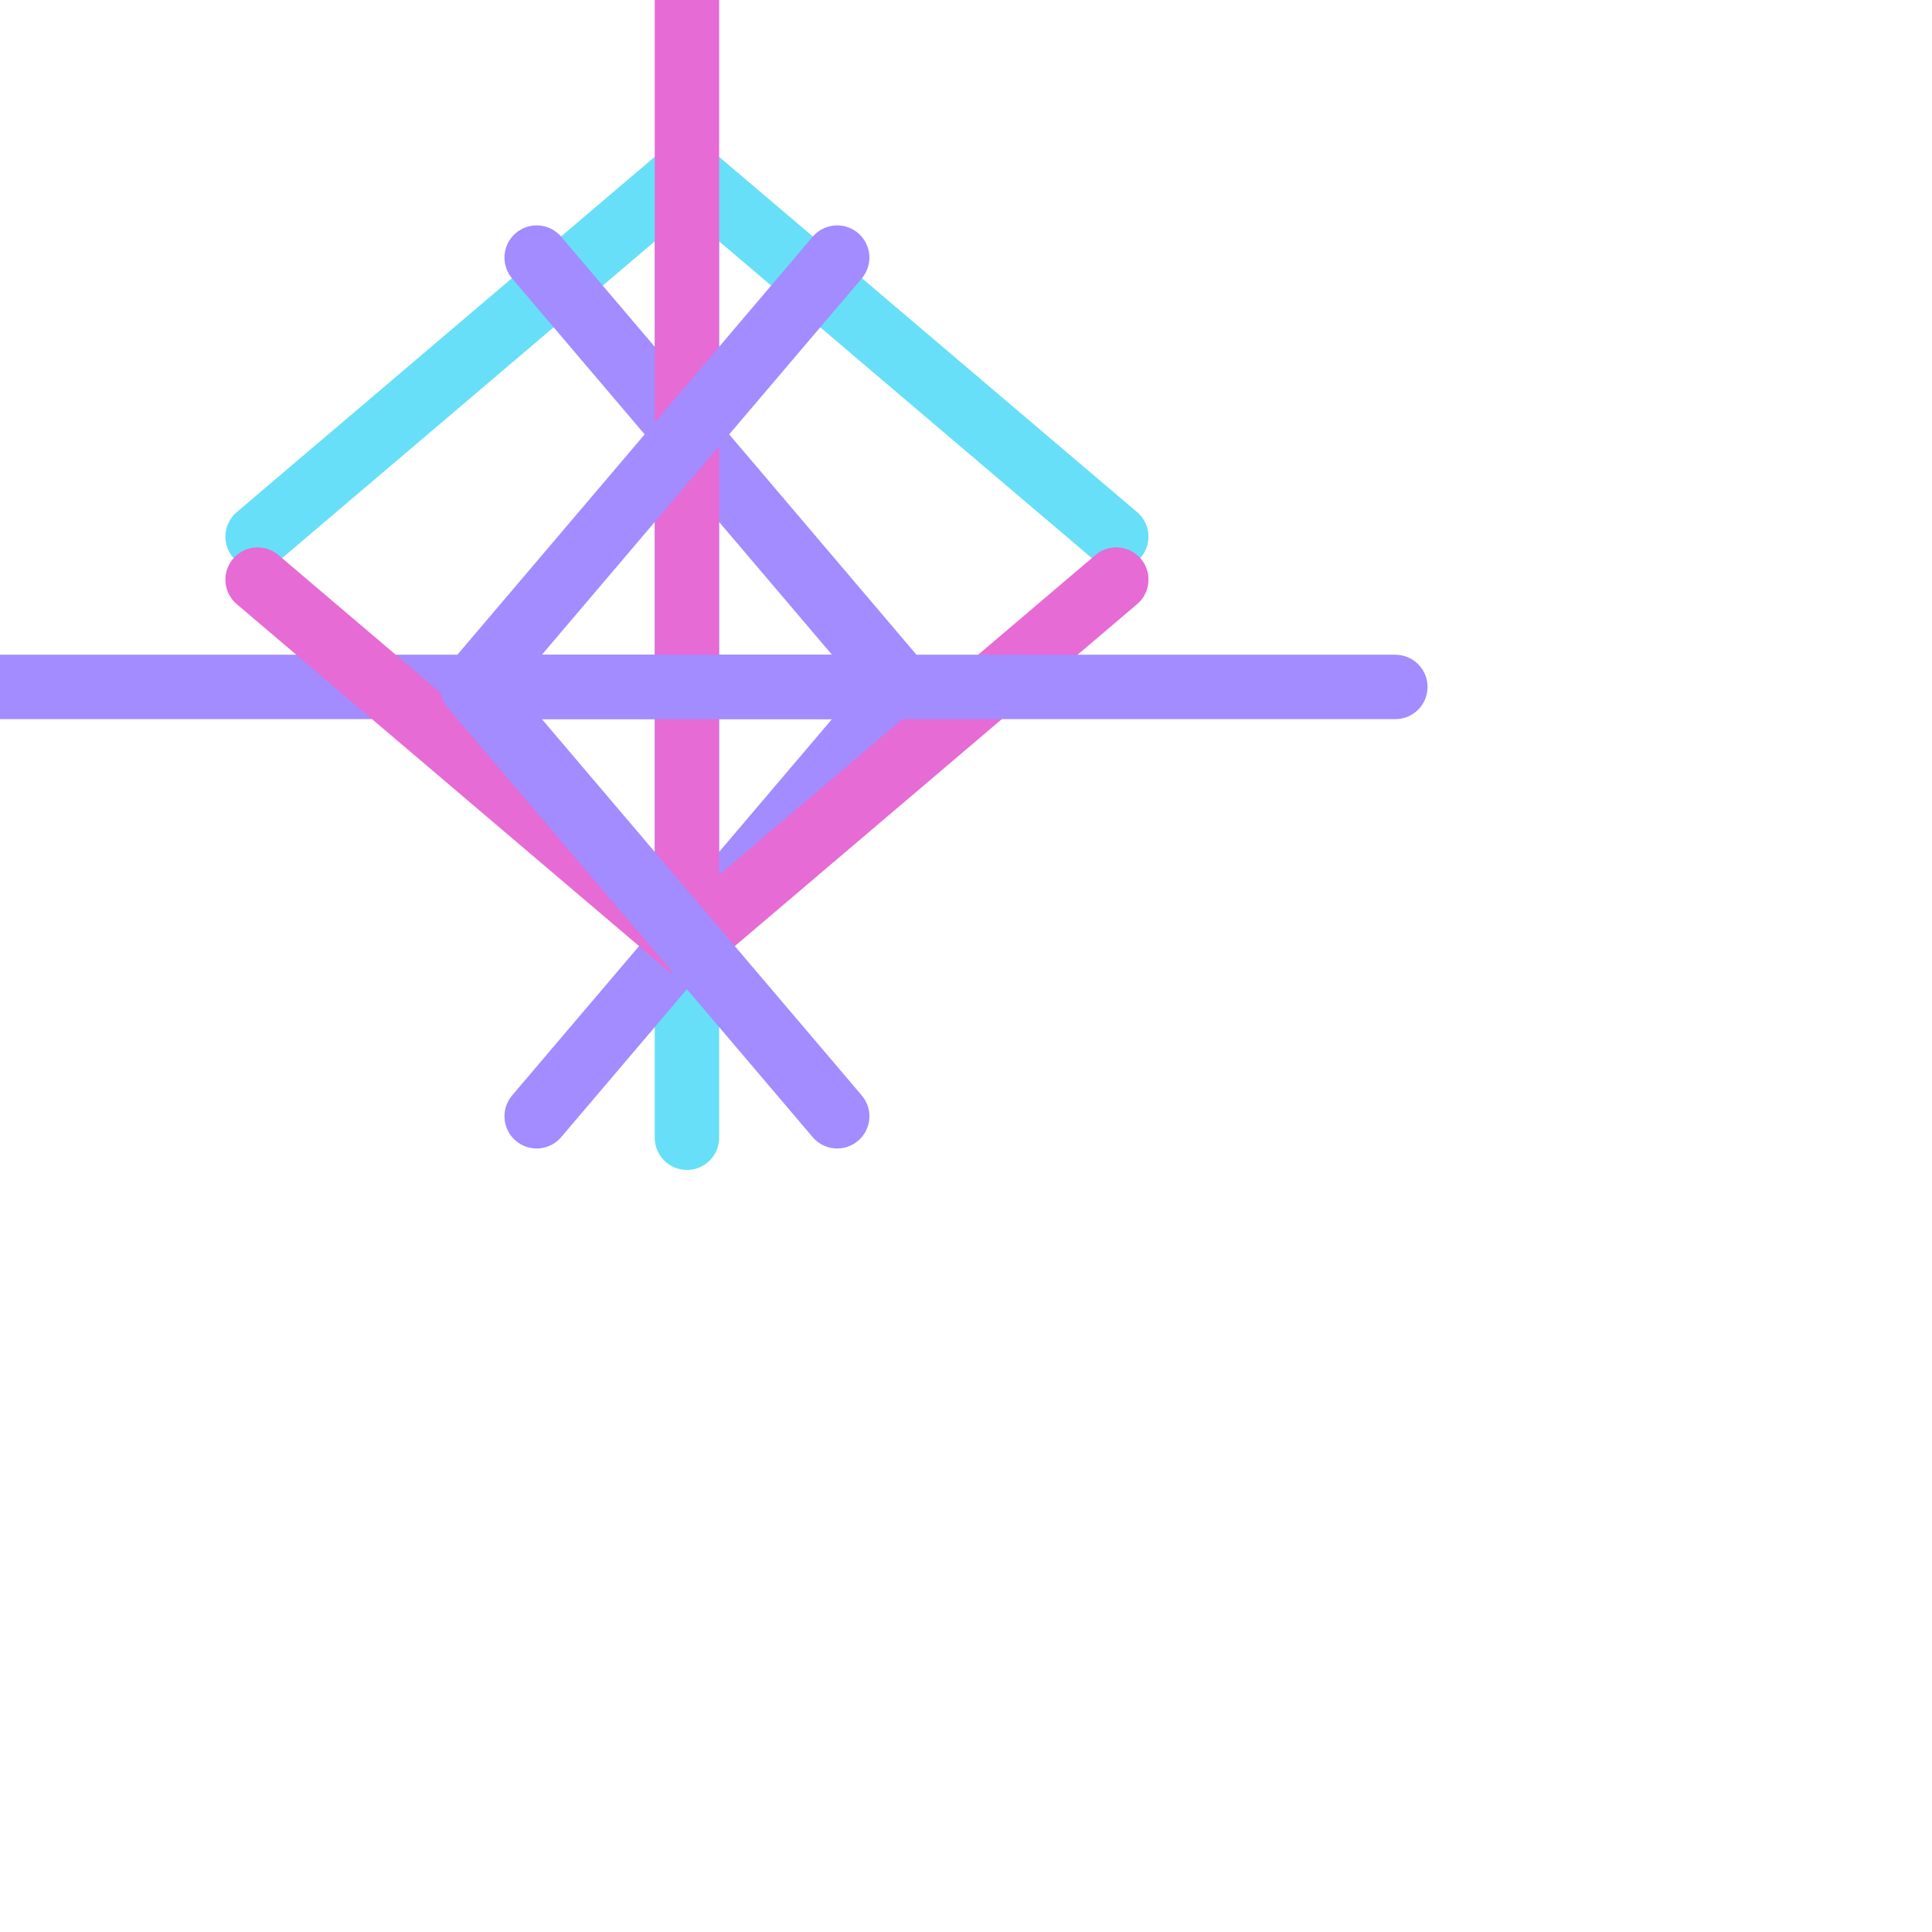
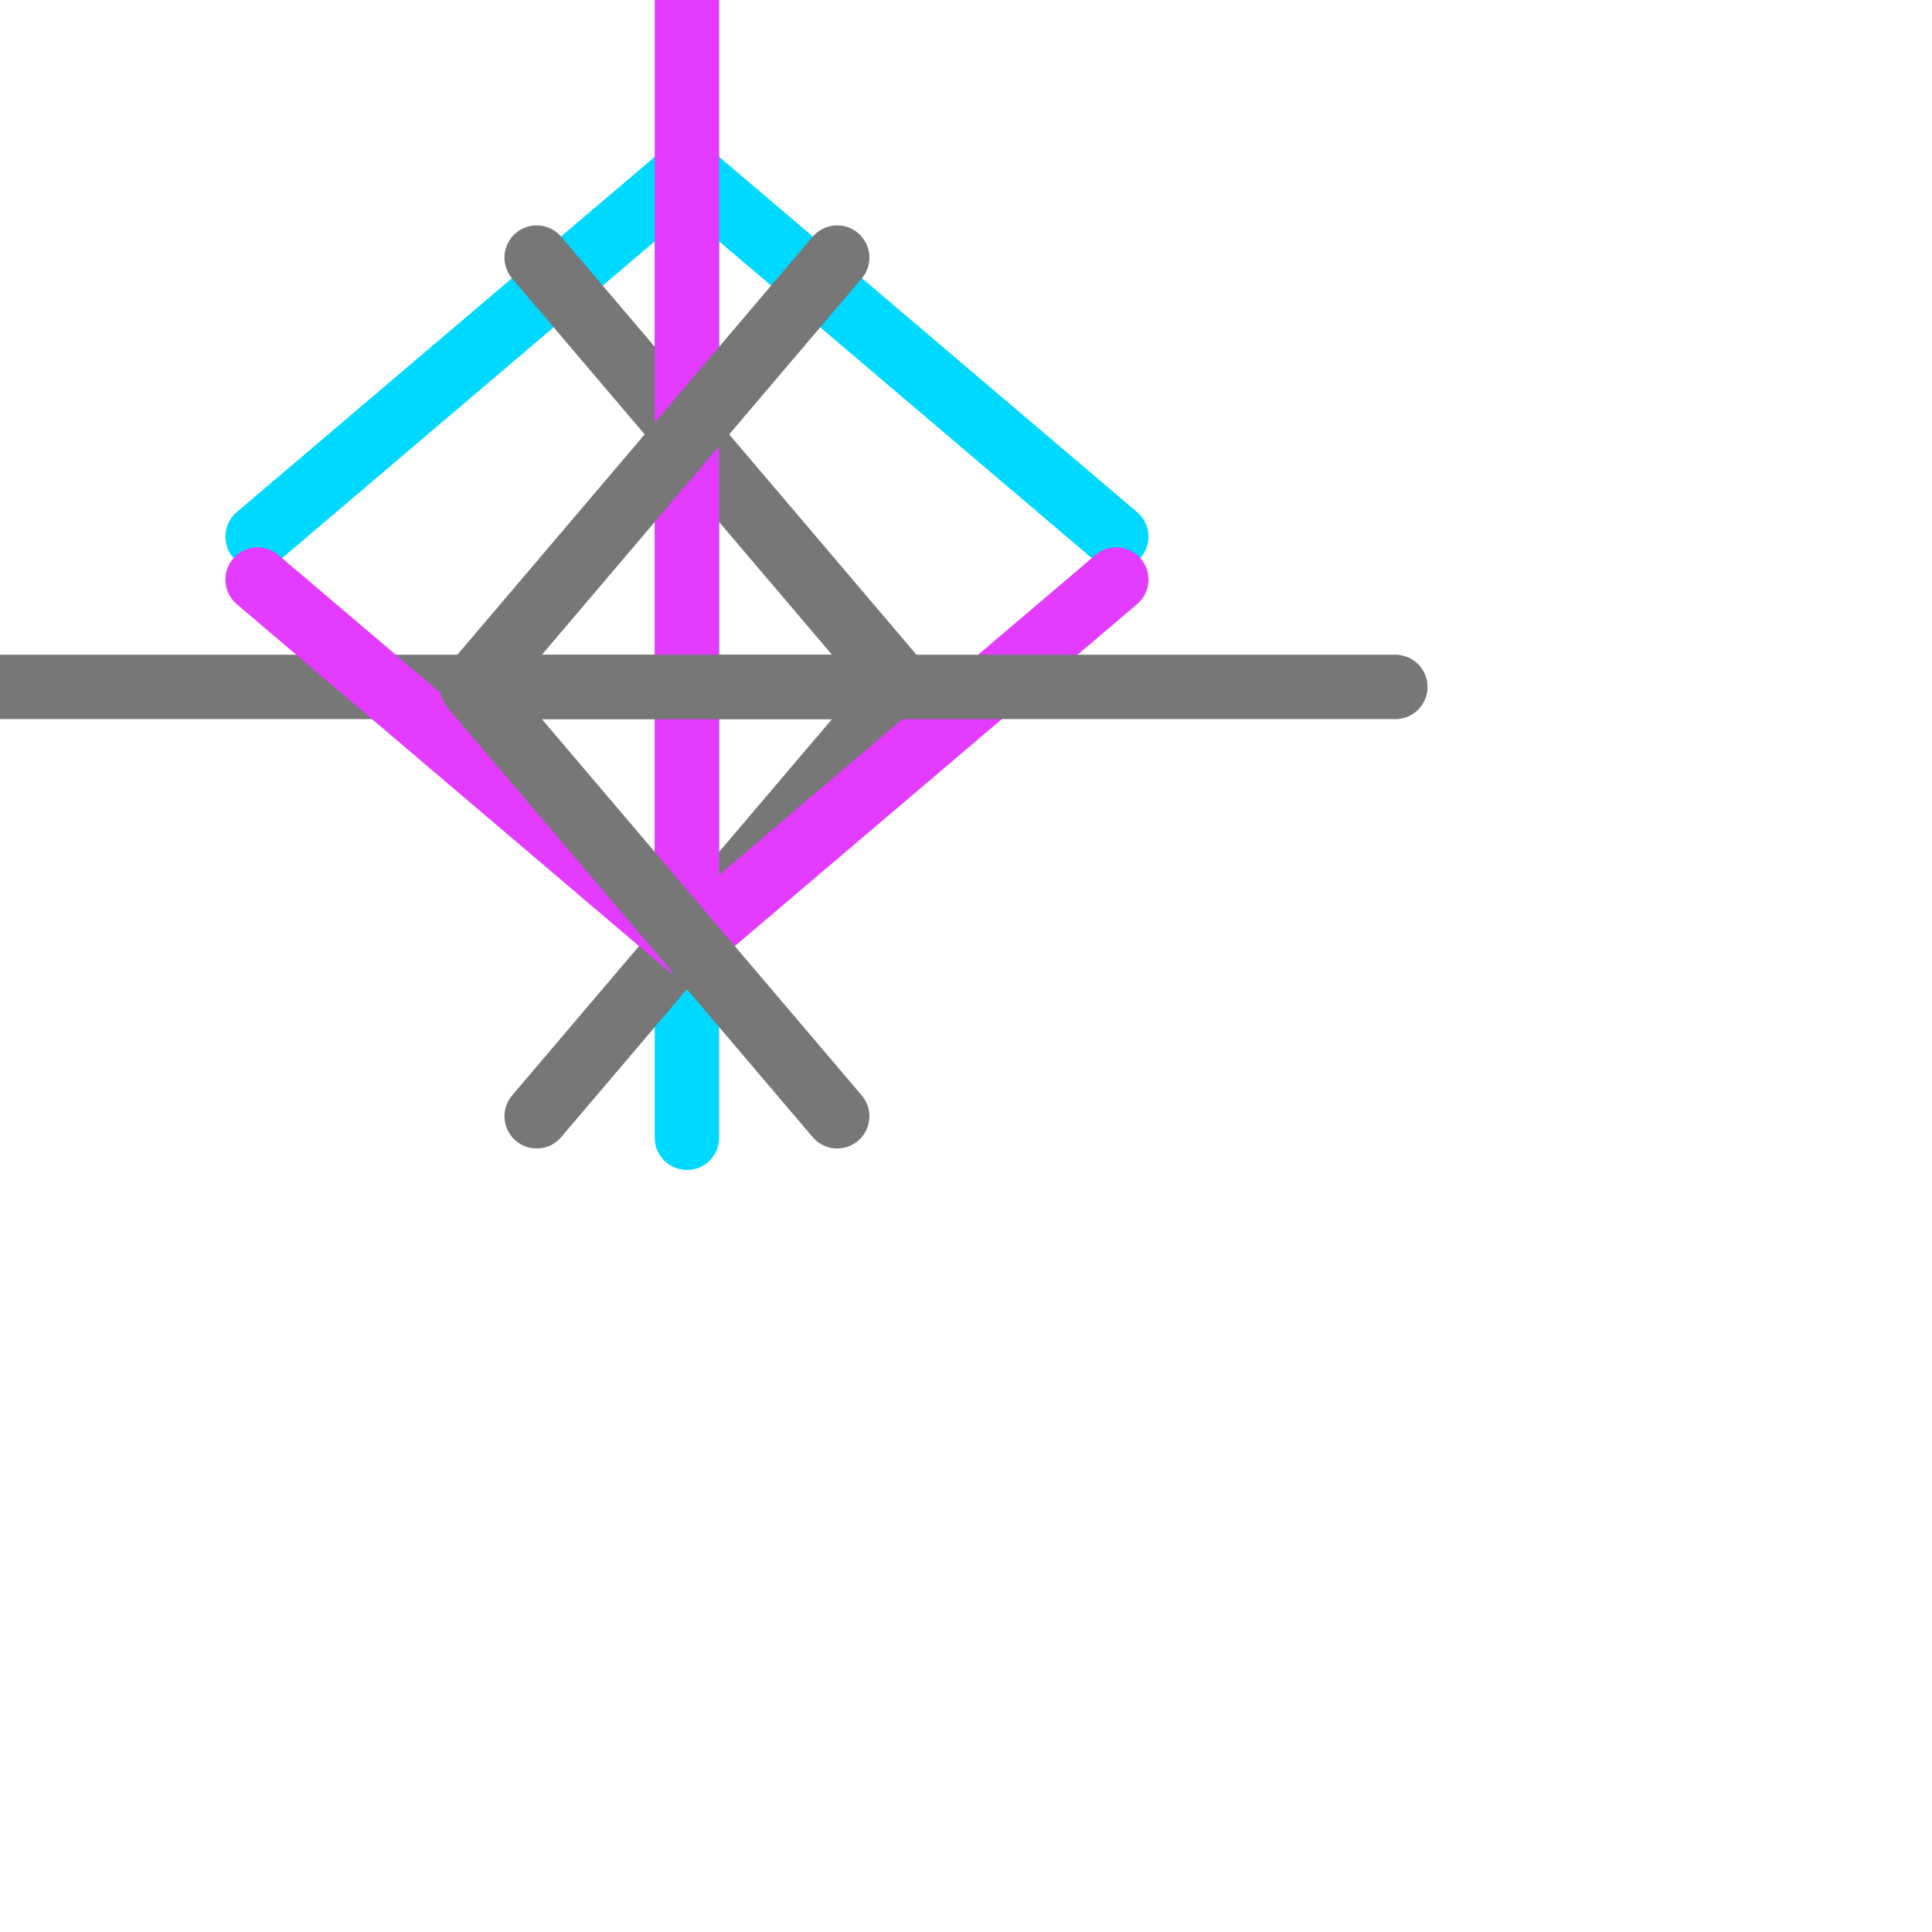
<svg xmlns="http://www.w3.org/2000/svg" width="90" height="90" viewBox="0 0 90 90">
-   <g id="up-arrow" fill="none" stroke="#67DFF8" stroke-width="3" stroke-linecap="round" stroke-linejoin="round">
+   <g id="up-arrow" fill="none" stroke="#00D9FF" stroke-width="3" stroke-linecap="round" stroke-linejoin="round">
    <path d="M12 25 32 8 52 25M32 9v44" />
  </g>
-   <g id="right-arrow" fill="none" stroke="#A28CFF" stroke-width="3" stroke-linecap="round" stroke-linejoin="round">
+   <g id="right-arrow" fill="none" stroke="#777777" stroke-width="3" stroke-linecap="round" stroke-linejoin="round">
    <path d="m25 12 17 20-17 20M42 32H-1" />
  </g>
-   <g id="down-arrow" fill="none" stroke="#E66BD5" stroke-width="3" stroke-linecap="round" stroke-linejoin="round">
+   <g id="down-arrow" fill="none" stroke="#E33BFF" stroke-width="3" stroke-linecap="round" stroke-linejoin="round">
    <path d="m12 27 20 17 20-17M32 44V0" />
  </g>
-   <g id="left-arrow" fill="none" stroke="#A28CFF" stroke-width="3" stroke-linecap="round" stroke-linejoin="round">
+   <g id="left-arrow" fill="none" stroke="#777777" stroke-width="3" stroke-linecap="round" stroke-linejoin="round">
    <path d="m39 12-17 20 17 20M22 32h43" />
  </g>
</svg>
